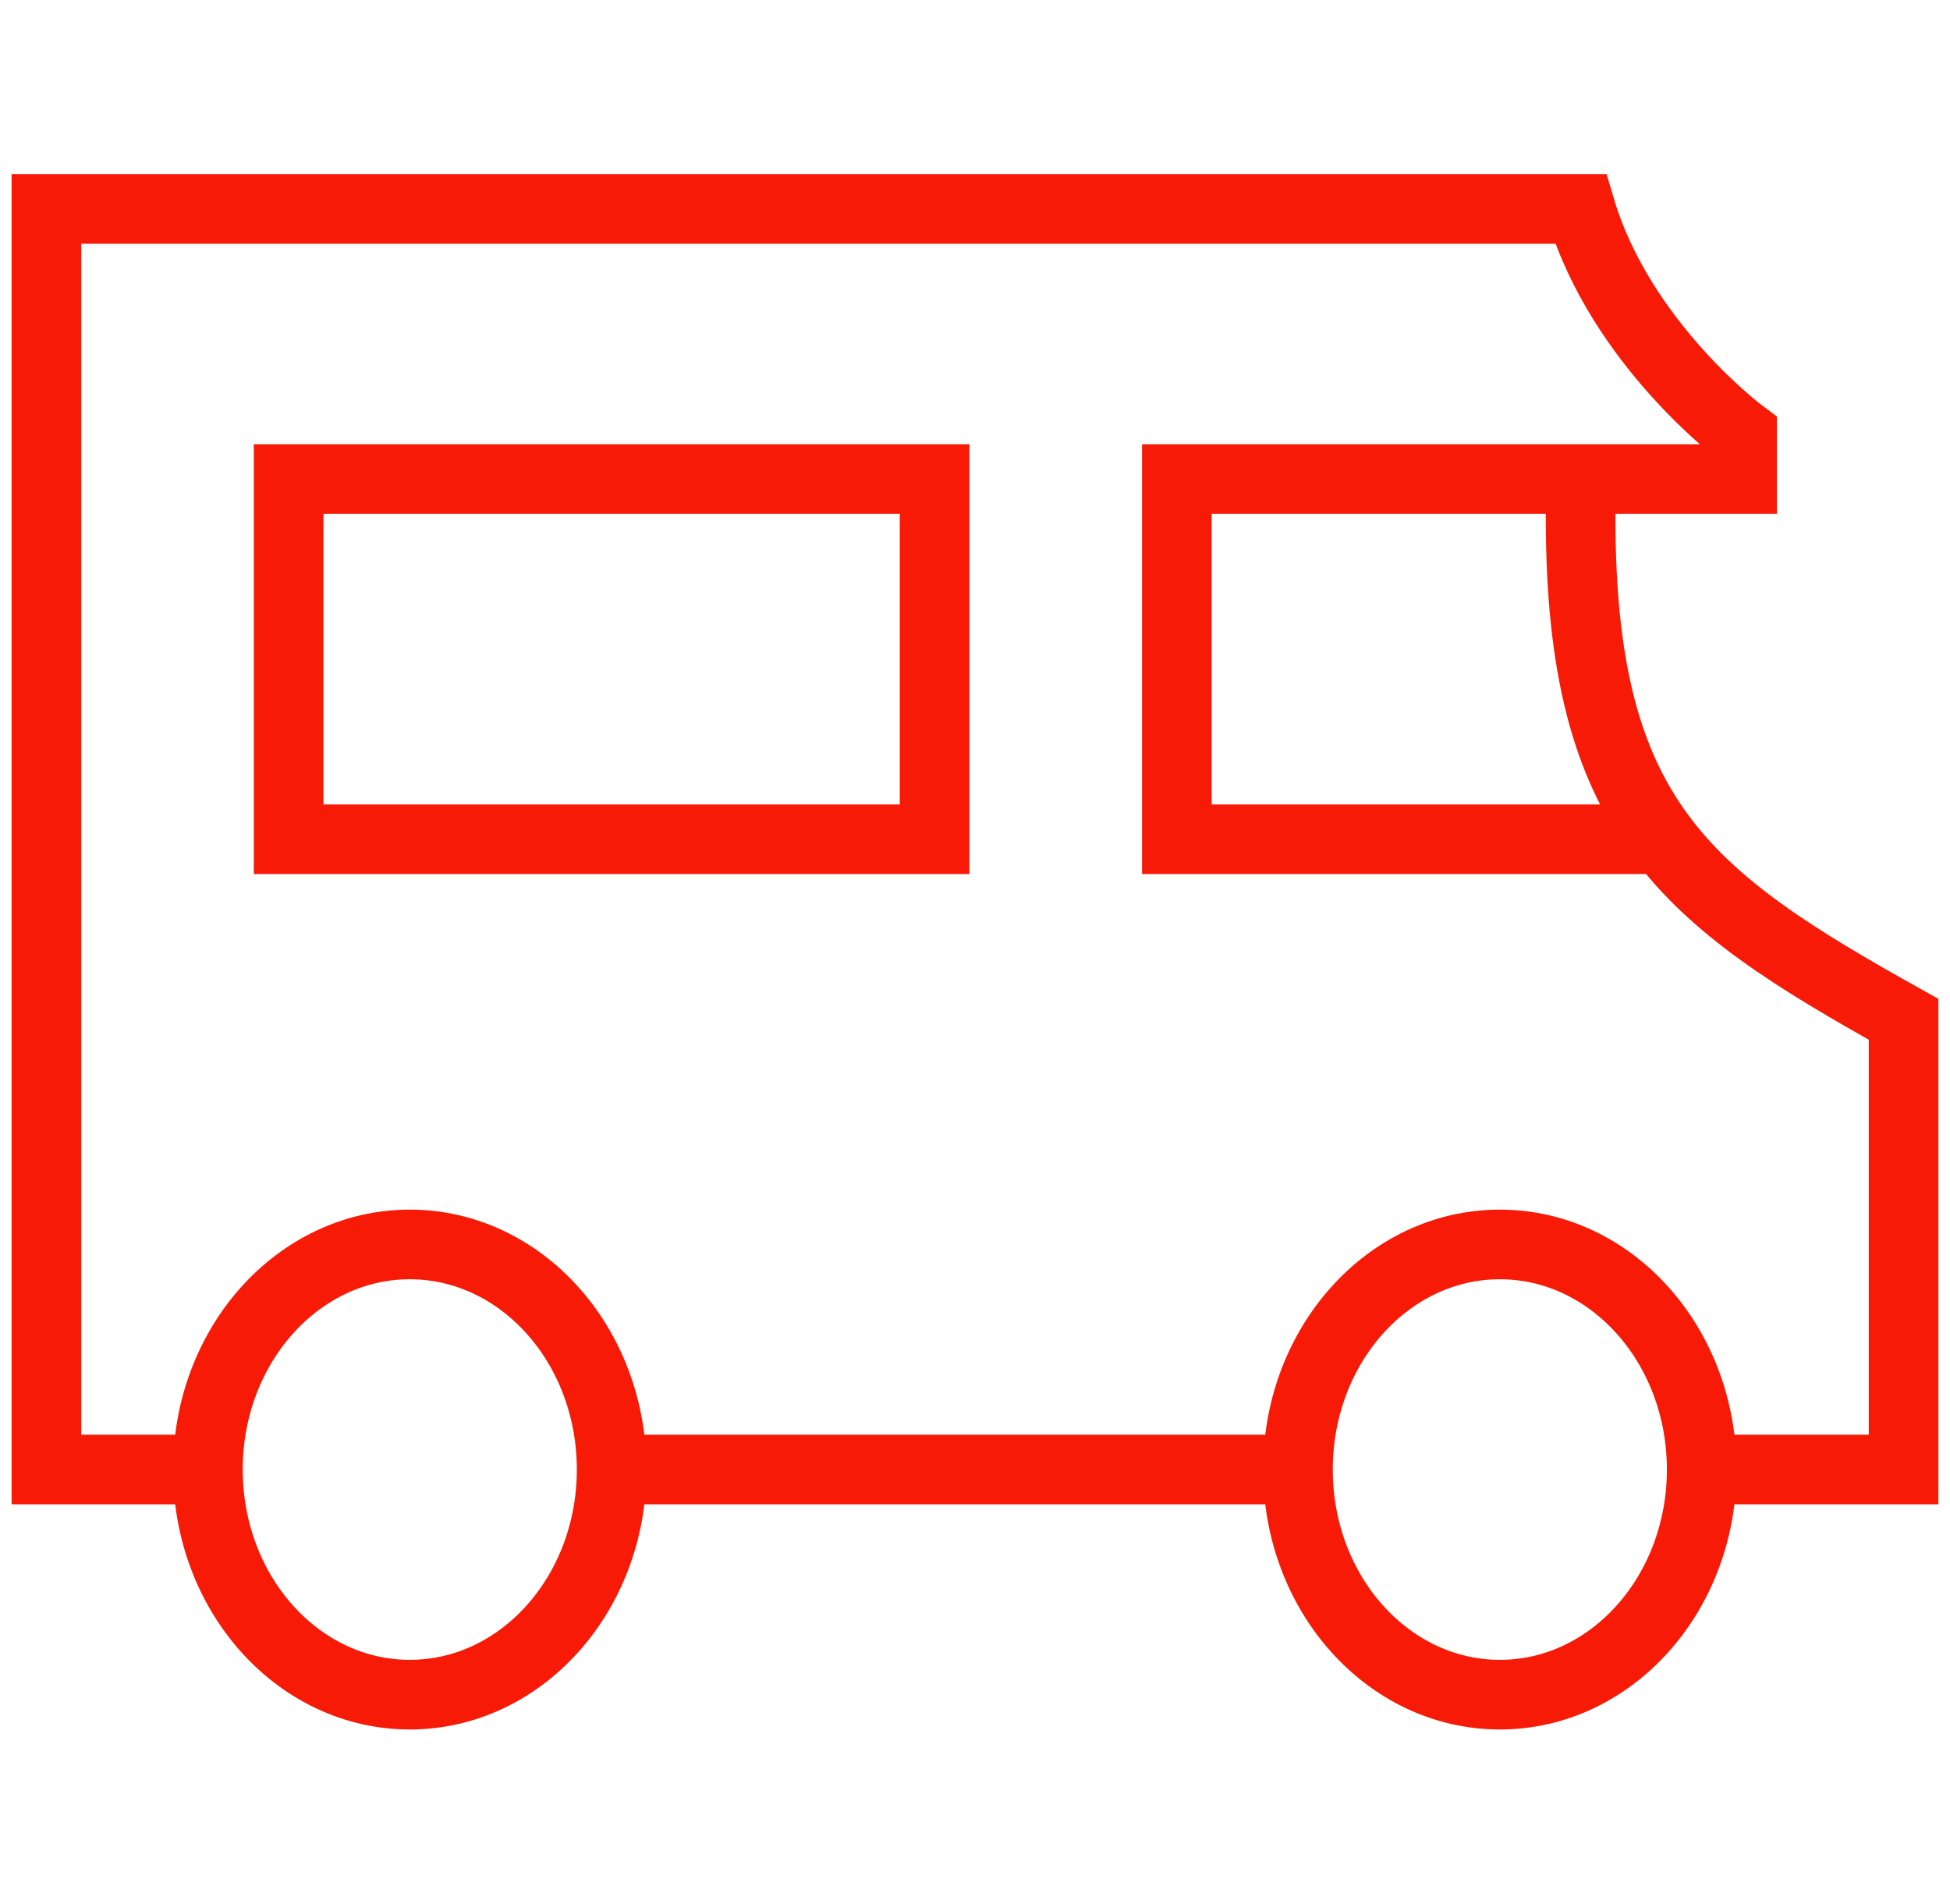
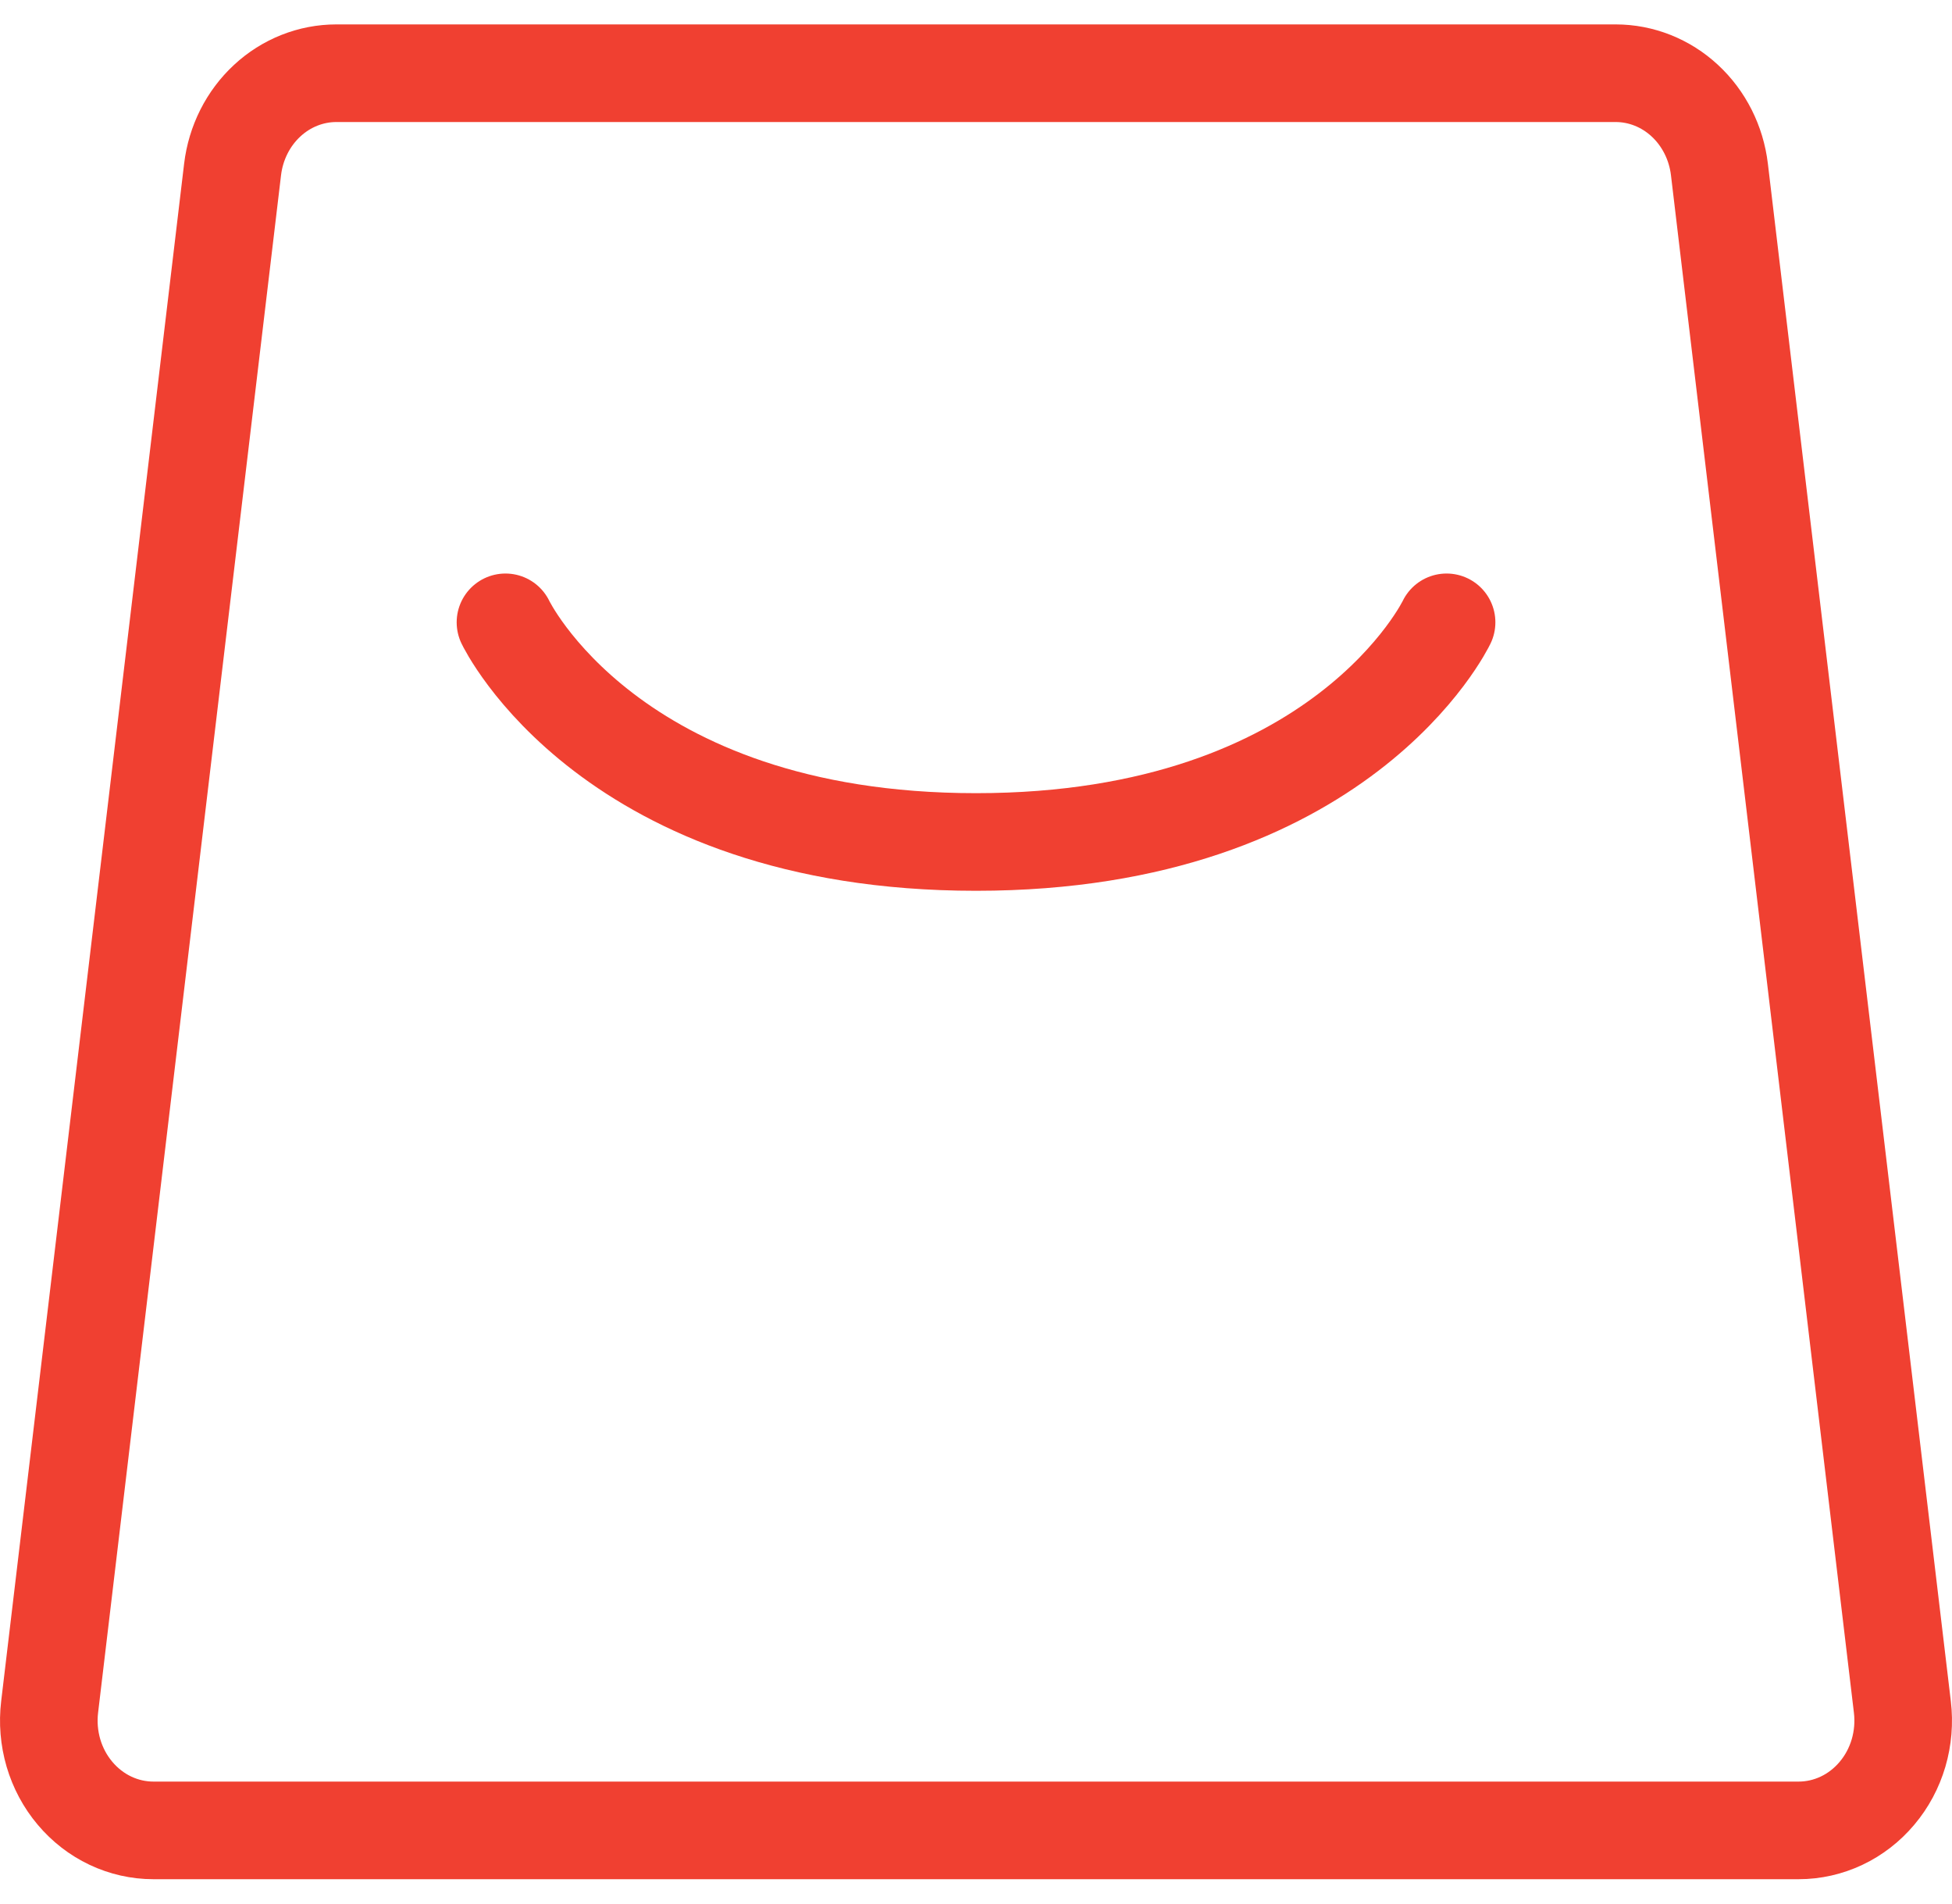
- <svg xmlns="http://www.w3.org/2000/svg" width="42" height="41" viewBox="0 0 42 41" fill="none">
-   <g id="icon">
-     <path id="Vector" d="M34.044 10.318V11.149C34.044 17.619 36.284 19.325 41 21.954V31.651H36.652M34.044 10.318H37.522V9.348C37.522 9.348 34.913 7.409 34.044 4.5H1V31.651H4.478M34.044 10.318H25.348V18.076H35.816M36.652 31.651C36.652 34.329 34.706 36.5 32.304 36.5C29.903 36.5 27.956 34.329 27.956 31.651M36.652 31.651C36.652 28.974 34.706 26.803 32.304 26.803C29.903 26.803 27.956 28.974 27.956 31.651M4.478 31.651C4.478 34.329 6.425 36.5 8.826 36.5C11.227 36.5 13.174 34.329 13.174 31.651M4.478 31.651C4.478 28.974 6.425 26.803 8.826 26.803C11.227 26.803 13.174 28.974 13.174 31.651M27.956 31.651H13.174M20.13 18.076V10.318H6.217V18.076H20.13Z" stroke="#F71B07" stroke-width="1.5" />
+ <svg xmlns="http://www.w3.org/2000/svg" width="40" height="39" viewBox="0 0 40 39" fill="none">
+   <g id="Group">
+     <path id="Vector" d="M4.766 3.471C4.831 2.927 5.083 2.426 5.475 2.063C5.866 1.7 6.371 1.5 6.893 1.5H33.107C33.629 1.5 34.134 1.7 34.525 2.063C34.917 2.426 35.169 2.927 35.234 3.471L38.983 34.971C39.021 35.288 38.994 35.609 38.905 35.914C38.815 36.219 38.665 36.5 38.463 36.739C38.262 36.978 38.015 37.17 37.738 37.301C37.461 37.432 37.161 37.5 36.857 37.5H3.143C2.839 37.5 2.539 37.432 2.262 37.301C1.985 37.17 1.738 36.978 1.537 36.739C1.335 36.5 1.185 36.219 1.095 35.914C1.006 35.609 0.979 35.288 1.017 34.971L4.766 3.471Z" stroke="#F04031" stroke-width="2" stroke-linejoin="round" />
+     <path id="Vector_2" d="M10.358 12.75C10.358 12.75 12.501 17.25 20.001 17.25C27.5 17.25 29.643 12.75 29.643 12.75" stroke="#F04031" stroke-width="2" stroke-linecap="round" stroke-linejoin="round" />
  </g>
</svg>
